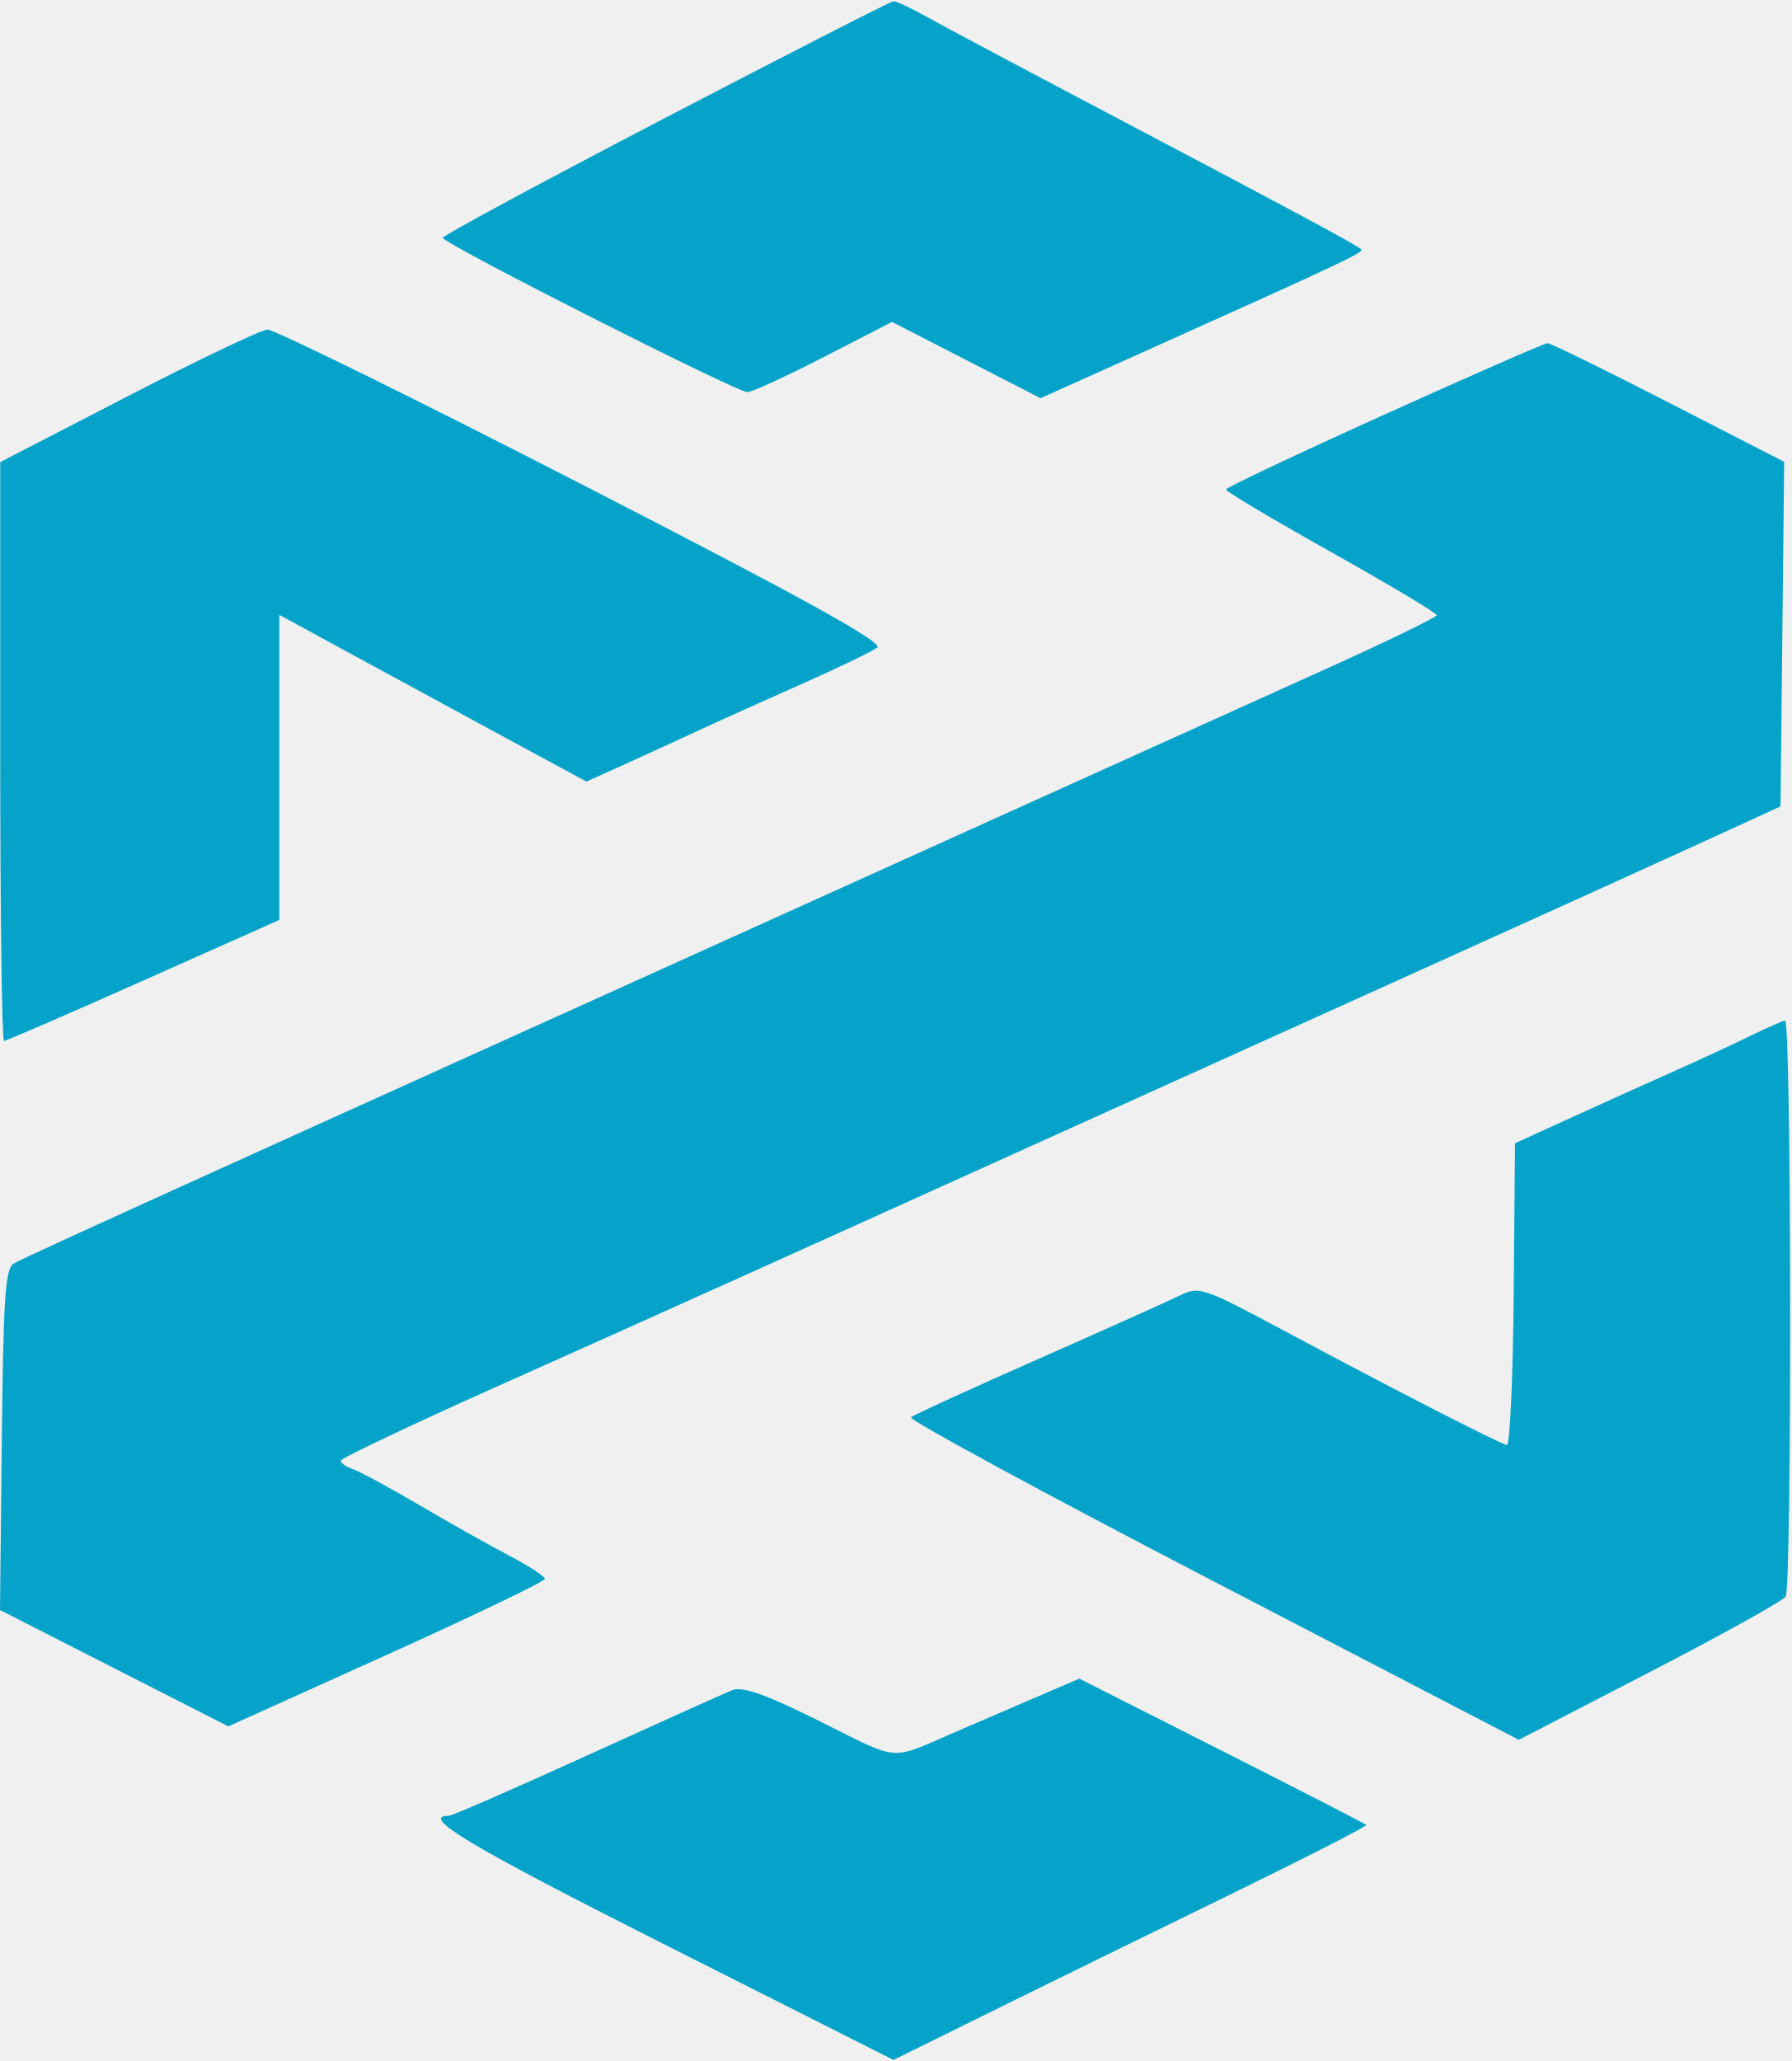
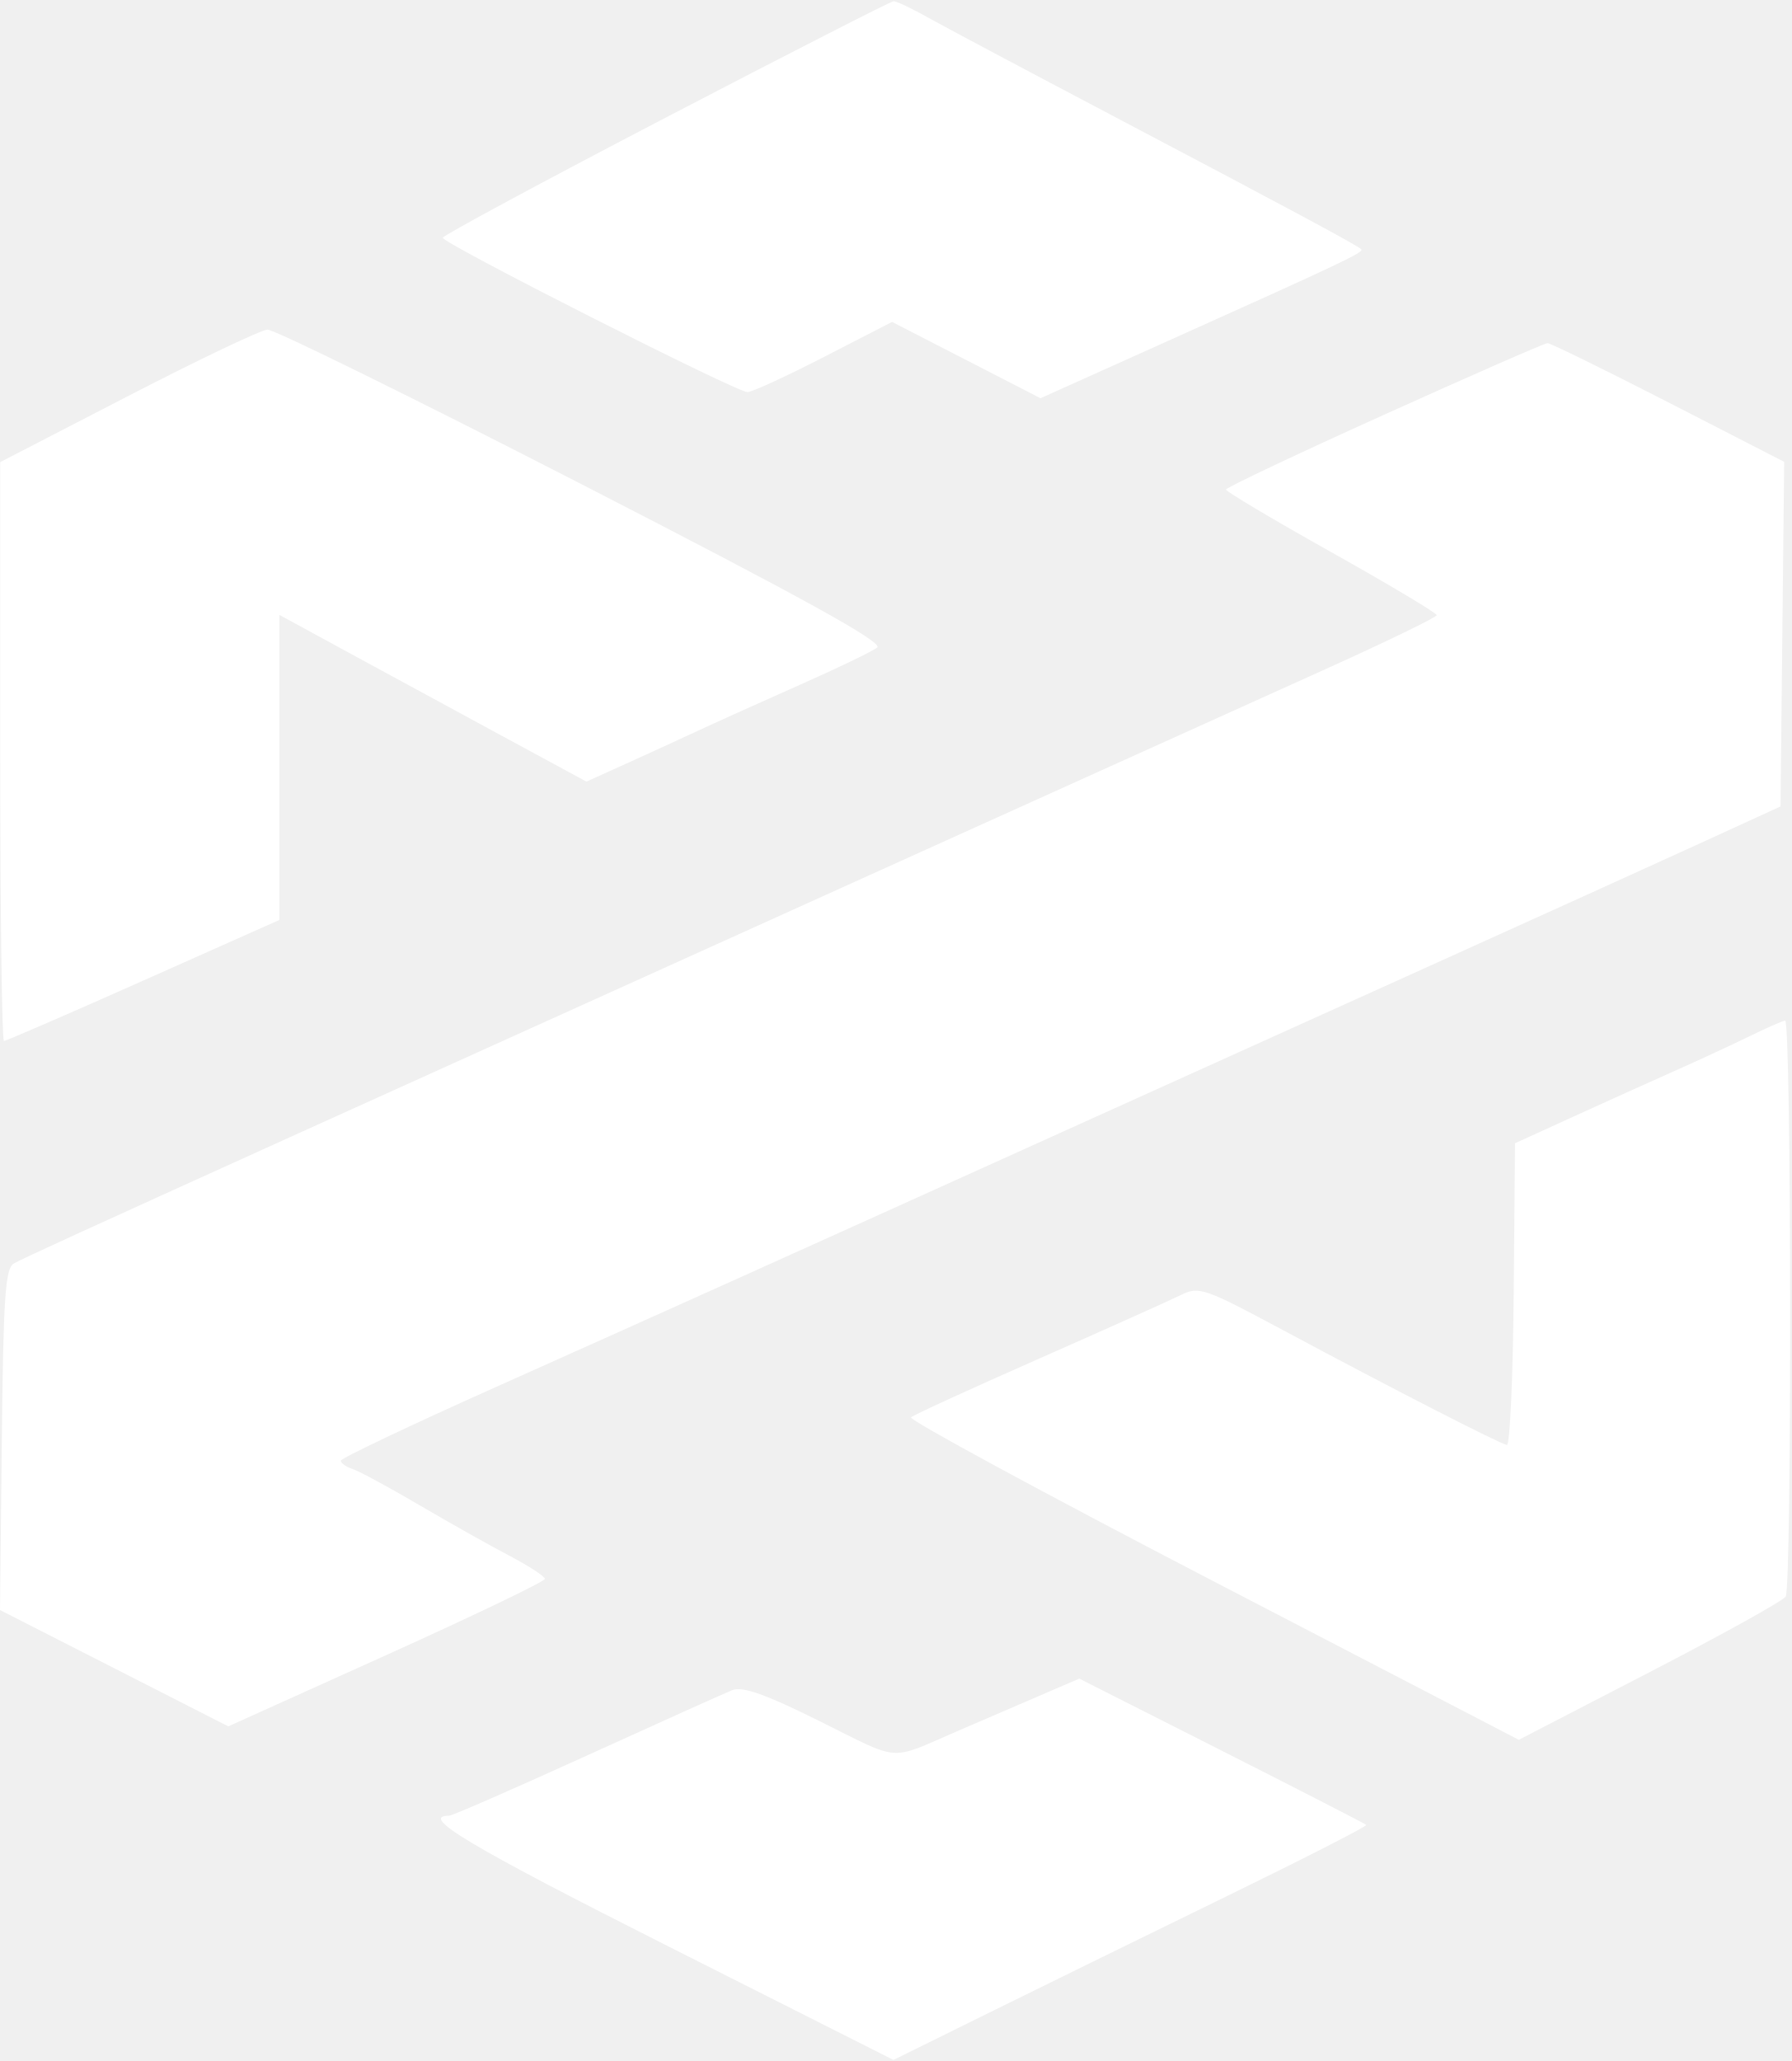
- <svg xmlns="http://www.w3.org/2000/svg" fill="none" height="2500" viewBox="0 -.058 754.779 867.058" width="2174">
-   <path clip-rule="evenodd" d="m280.395 49.025c-51.649 26.905-93.905 49.672-93.896 50.598.023 2.39 123.959 65.156 128.358 65.003 2.001-.067 16.517-6.749 32.256-14.847l28.621-14.721 31.258 16.067 31.256 16.07 51.188-23.001c77.13-34.659 85.141-38.457 83.885-39.733-1.666-1.693-29.331-16.555-104.388-56.07-36.274-19.098-71.481-37.823-78.24-41.612-6.758-3.789-13.21-6.837-14.337-6.778s-44.311 22.12-95.961 49.024zm-226.532 117.306-53.766 27.772v121.886c0 67.038.706 121.885 1.572 121.885.863 0 27.316-11.467 58.783-25.482l57.213-25.482v-128.476l27.958 15.232a33224.294 33224.294 0 0 0 64.671 35.109l36.712 19.877 16.336-7.387a3822.03 3822.03 0 0 0 30.674-14.056c7.885-3.672 27.241-12.39 43.012-19.377 15.771-6.99 30.37-14.019 32.44-15.621 2.75-2.128-30.782-20.658-124.025-68.54-70.285-36.093-130.046-65.509-132.802-65.368s-29.206 12.752-58.778 28.028zm529.148 7.799c-36.618 16.531-66.604 30.717-66.638 31.526-.032.808 19.926 12.675 44.354 26.367 24.426 13.695 44.412 25.632 44.412 26.531 0 .897-21.615 11.37-48.03 23.278-26.419 11.905-93.194 42.061-148.393 67.014l-184.954 83.602c-46.525 21.032-88.462 39.989-93.193 42.132-95.03 43.019-121.15 54.956-124.737 57.005-3.607 2.063-4.424 14.048-5.066 74.201l-.766 71.744 48.08 24.498 48.079 24.497 66.669-30.088c36.669-16.547 66.669-30.953 66.669-32.014 0-1.058-6.776-5.473-15.054-9.815-8.282-4.342-25.378-13.954-37.995-21.364-12.616-7.411-25.196-14.21-27.958-15.112-2.761-.899-4.98-2.472-4.935-3.498.046-1.023 29.404-14.968 65.236-30.991 69.597-31.117 122.858-55.1 237.202-106.809a305577.39 305577.39 0 0 1 153.411-69.31c44.948-20.288 97.208-43.983 116.134-52.655l34.41-15.767.765-72.561.769-72.558-48.765-25.03c-26.822-13.765-49.748-24.994-50.95-24.953-1.201.038-32.141 13.595-68.756 30.13zm153.872 261.772c-7.186 3.51-21.38 10.082-31.542 14.603s-29.446 13.222-42.852 19.339l-24.374 11.117-.556 63.702c-.307 35.035-1.597 63.545-2.867 63.36-2.885-.429-48.567-23.857-94.487-48.463-33.143-17.757-35.225-18.463-43.013-14.606-4.502 2.231-31.413 14.3-59.801 26.825-28.389 12.523-52.541 23.587-53.677 24.589-1.133 1 56.002 31.967 126.97 68.819l129.029 67.003 55.119-28.513c30.312-15.68 56.088-29.983 57.275-31.782 2.672-4.045 2.443-242.93-.232-242.607-1.058.127-7.806 3.104-14.992 6.614zm-305.227 280.391a25013.26 25013.26 0 0 0 -28.675 12.349c-28.856 12.484-23.201 12.898-57.531-4.192-22.865-11.382-32.721-14.894-36.999-13.189-3.209 1.278-30.826 13.703-61.376 27.61-30.548 13.907-56.602 25.285-57.898 25.285-12.817 0 8.491 12.731 90.714 54.207l96.428 48.637 40.572-20.03c22.315-11.017 67.323-33.078 100.021-49.024 32.695-15.95 59.042-29.413 58.549-29.921-.497-.506-27.893-14.574-60.883-31.262l-59.982-30.338z" fill="#05a3c9" fill-rule="evenodd" />
+ <svg xmlns="http://www.w3.org/2000/svg" fill="white" height="2500" viewBox="0 -.058 754.779 867.058" width="2174">
+   <path clip-rule="evenodd" d="m280.395 49.025c-51.649 26.905-93.905 49.672-93.896 50.598.023 2.39 123.959 65.156 128.358 65.003 2.001-.067 16.517-6.749 32.256-14.847l28.621-14.721 31.258 16.067 31.256 16.07 51.188-23.001c77.13-34.659 85.141-38.457 83.885-39.733-1.666-1.693-29.331-16.555-104.388-56.07-36.274-19.098-71.481-37.823-78.24-41.612-6.758-3.789-13.21-6.837-14.337-6.778s-44.311 22.12-95.961 49.024zm-226.532 117.306-53.766 27.772v121.886c0 67.038.706 121.885 1.572 121.885.863 0 27.316-11.467 58.783-25.482l57.213-25.482v-128.476l27.958 15.232a33224.294 33224.294 0 0 0 64.671 35.109l36.712 19.877 16.336-7.387a3822.03 3822.03 0 0 0 30.674-14.056c7.885-3.672 27.241-12.39 43.012-19.377 15.771-6.99 30.37-14.019 32.44-15.621 2.75-2.128-30.782-20.658-124.025-68.54-70.285-36.093-130.046-65.509-132.802-65.368s-29.206 12.752-58.778 28.028zm529.148 7.799c-36.618 16.531-66.604 30.717-66.638 31.526-.032.808 19.926 12.675 44.354 26.367 24.426 13.695 44.412 25.632 44.412 26.531 0 .897-21.615 11.37-48.03 23.278-26.419 11.905-93.194 42.061-148.393 67.014l-184.954 83.602c-46.525 21.032-88.462 39.989-93.193 42.132-95.03 43.019-121.15 54.956-124.737 57.005-3.607 2.063-4.424 14.048-5.066 74.201l-.766 71.744 48.08 24.498 48.079 24.497 66.669-30.088c36.669-16.547 66.669-30.953 66.669-32.014 0-1.058-6.776-5.473-15.054-9.815-8.282-4.342-25.378-13.954-37.995-21.364-12.616-7.411-25.196-14.21-27.958-15.112-2.761-.899-4.98-2.472-4.935-3.498.046-1.023 29.404-14.968 65.236-30.991 69.597-31.117 122.858-55.1 237.202-106.809a305577.39 305577.39 0 0 1 153.411-69.31c44.948-20.288 97.208-43.983 116.134-52.655l34.41-15.767.765-72.561.769-72.558-48.765-25.03c-26.822-13.765-49.748-24.994-50.95-24.953-1.201.038-32.141 13.595-68.756 30.13zm153.872 261.772c-7.186 3.51-21.38 10.082-31.542 14.603s-29.446 13.222-42.852 19.339l-24.374 11.117-.556 63.702c-.307 35.035-1.597 63.545-2.867 63.36-2.885-.429-48.567-23.857-94.487-48.463-33.143-17.757-35.225-18.463-43.013-14.606-4.502 2.231-31.413 14.3-59.801 26.825-28.389 12.523-52.541 23.587-53.677 24.589-1.133 1 56.002 31.967 126.97 68.819l129.029 67.003 55.119-28.513c30.312-15.68 56.088-29.983 57.275-31.782 2.672-4.045 2.443-242.93-.232-242.607-1.058.127-7.806 3.104-14.992 6.614zm-305.227 280.391a25013.26 25013.26 0 0 0 -28.675 12.349c-28.856 12.484-23.201 12.898-57.531-4.192-22.865-11.382-32.721-14.894-36.999-13.189-3.209 1.278-30.826 13.703-61.376 27.61-30.548 13.907-56.602 25.285-57.898 25.285-12.817 0 8.491 12.731 90.714 54.207l96.428 48.637 40.572-20.03c22.315-11.017 67.323-33.078 100.021-49.024 32.695-15.95 59.042-29.413 58.549-29.921-.497-.506-27.893-14.574-60.883-31.262l-59.982-30.338z" fill="white" fill-rule="evenodd" />
</svg>
